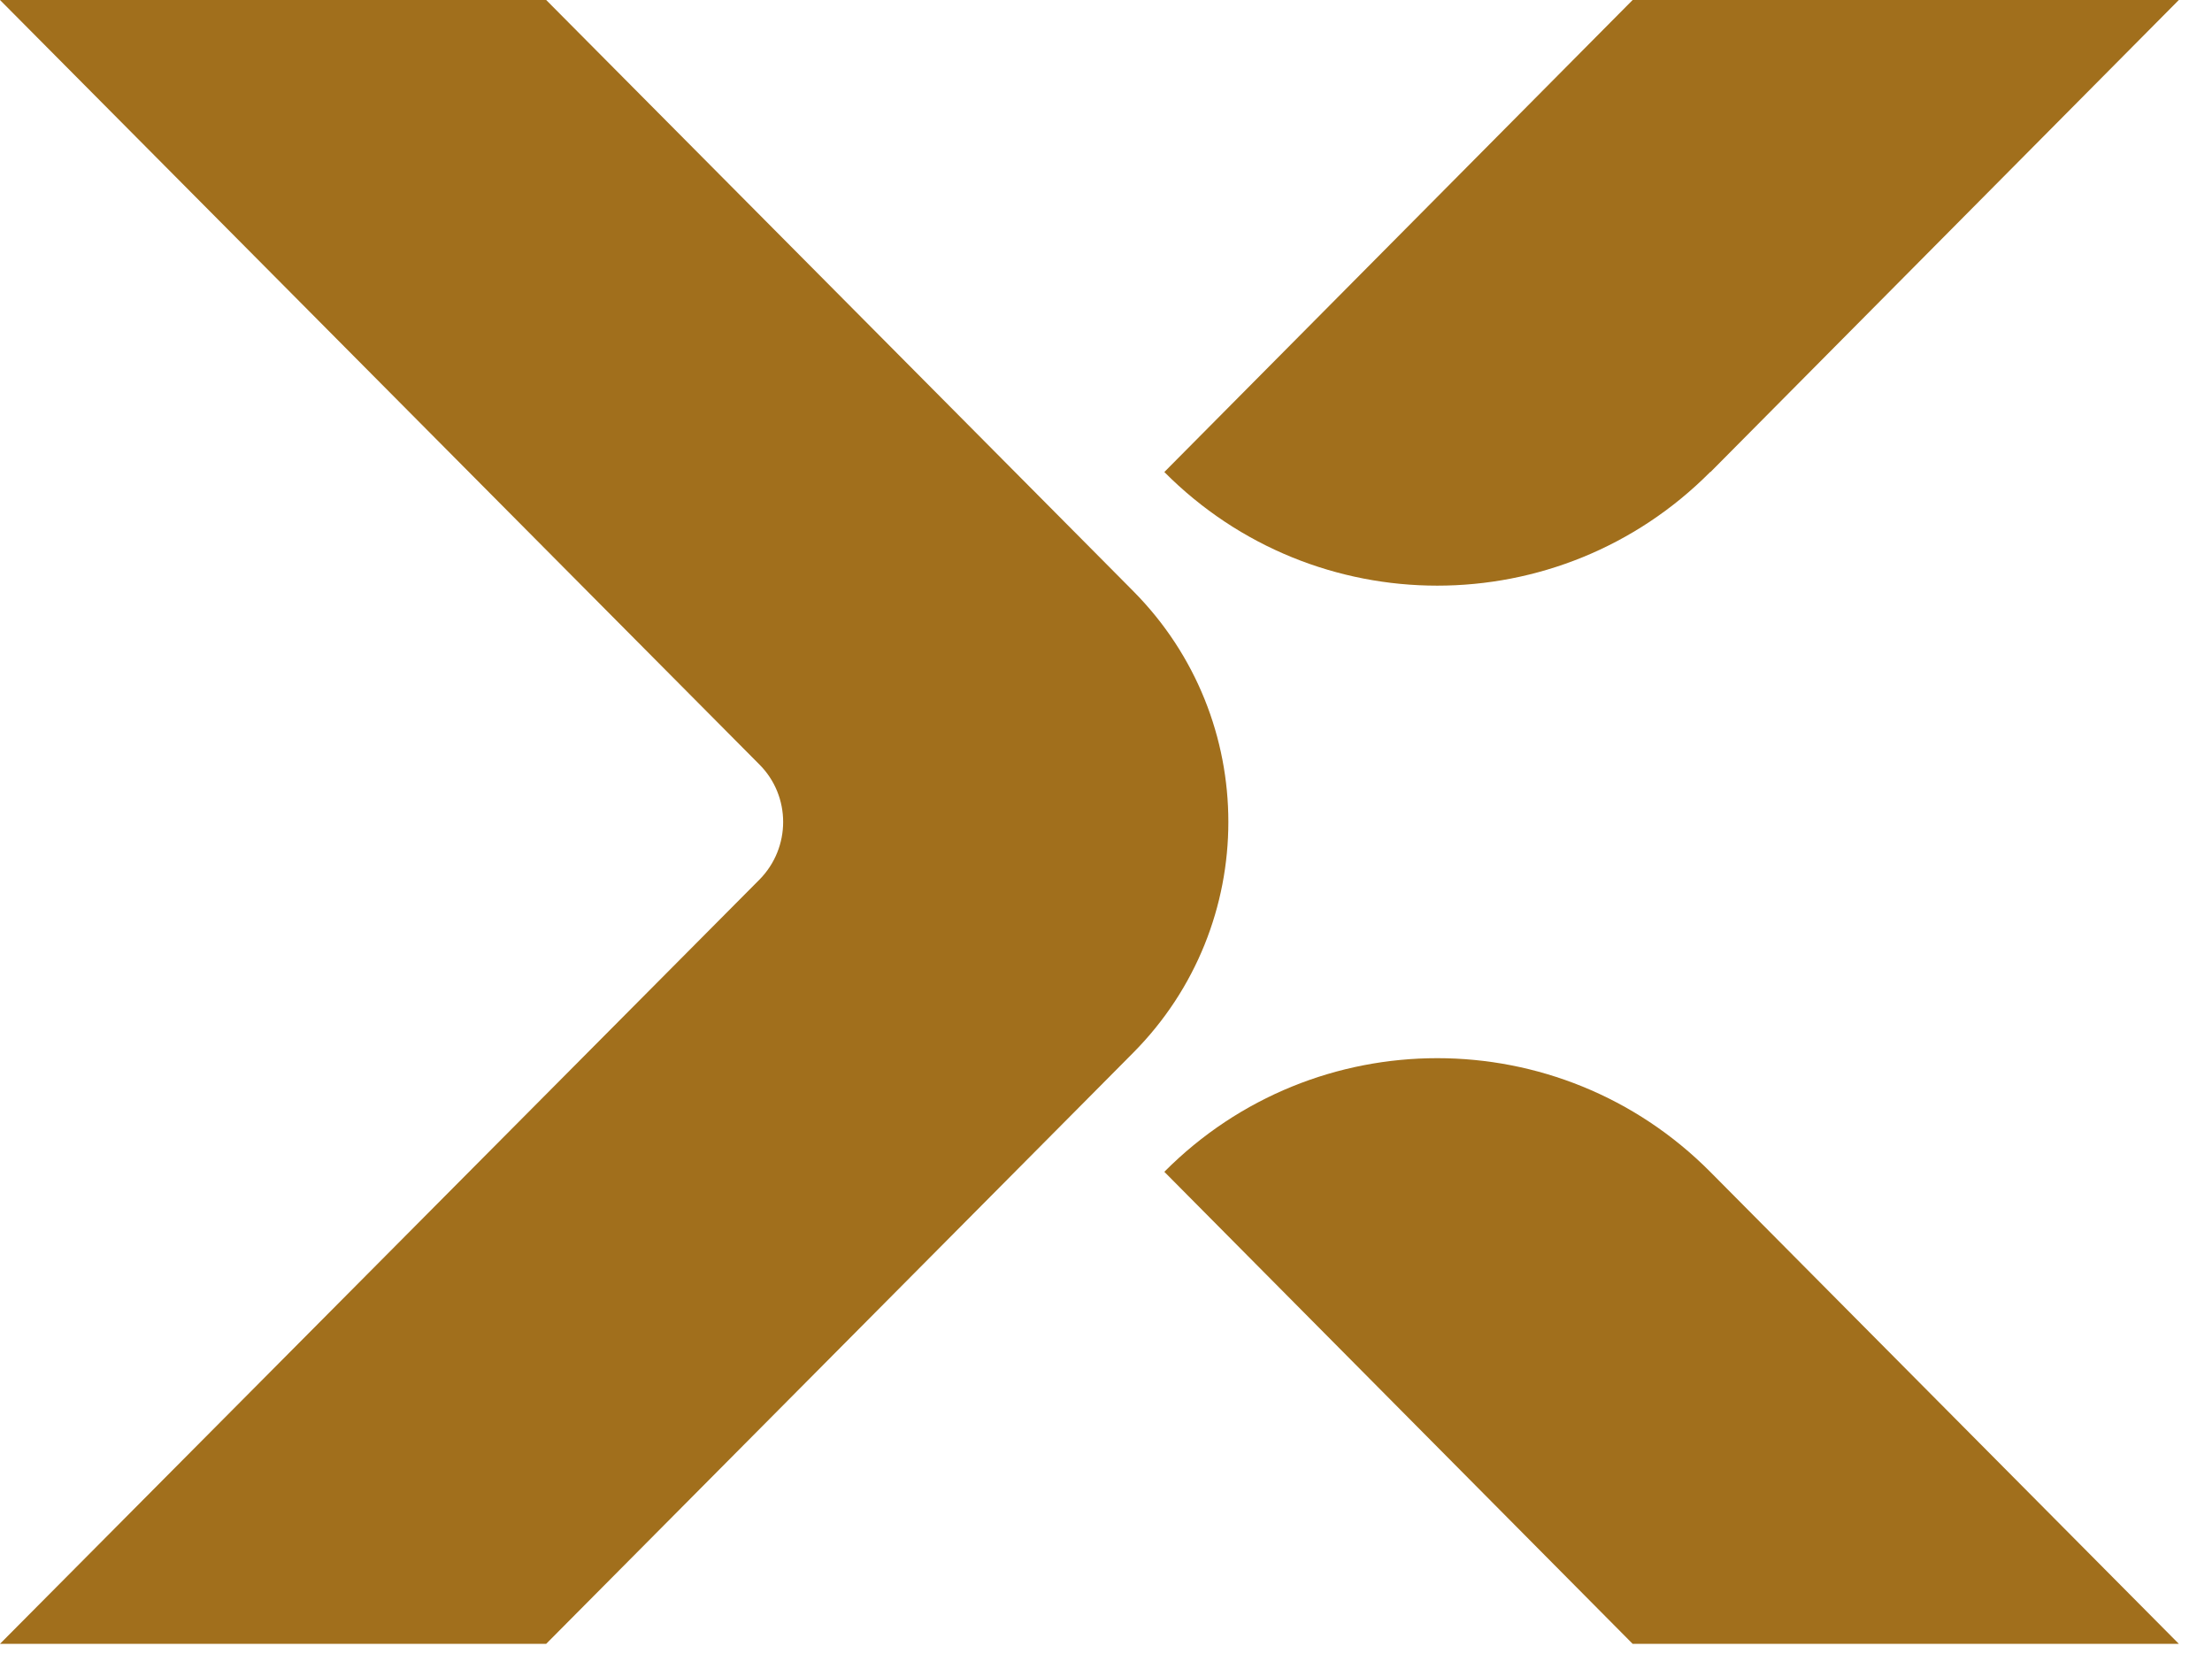
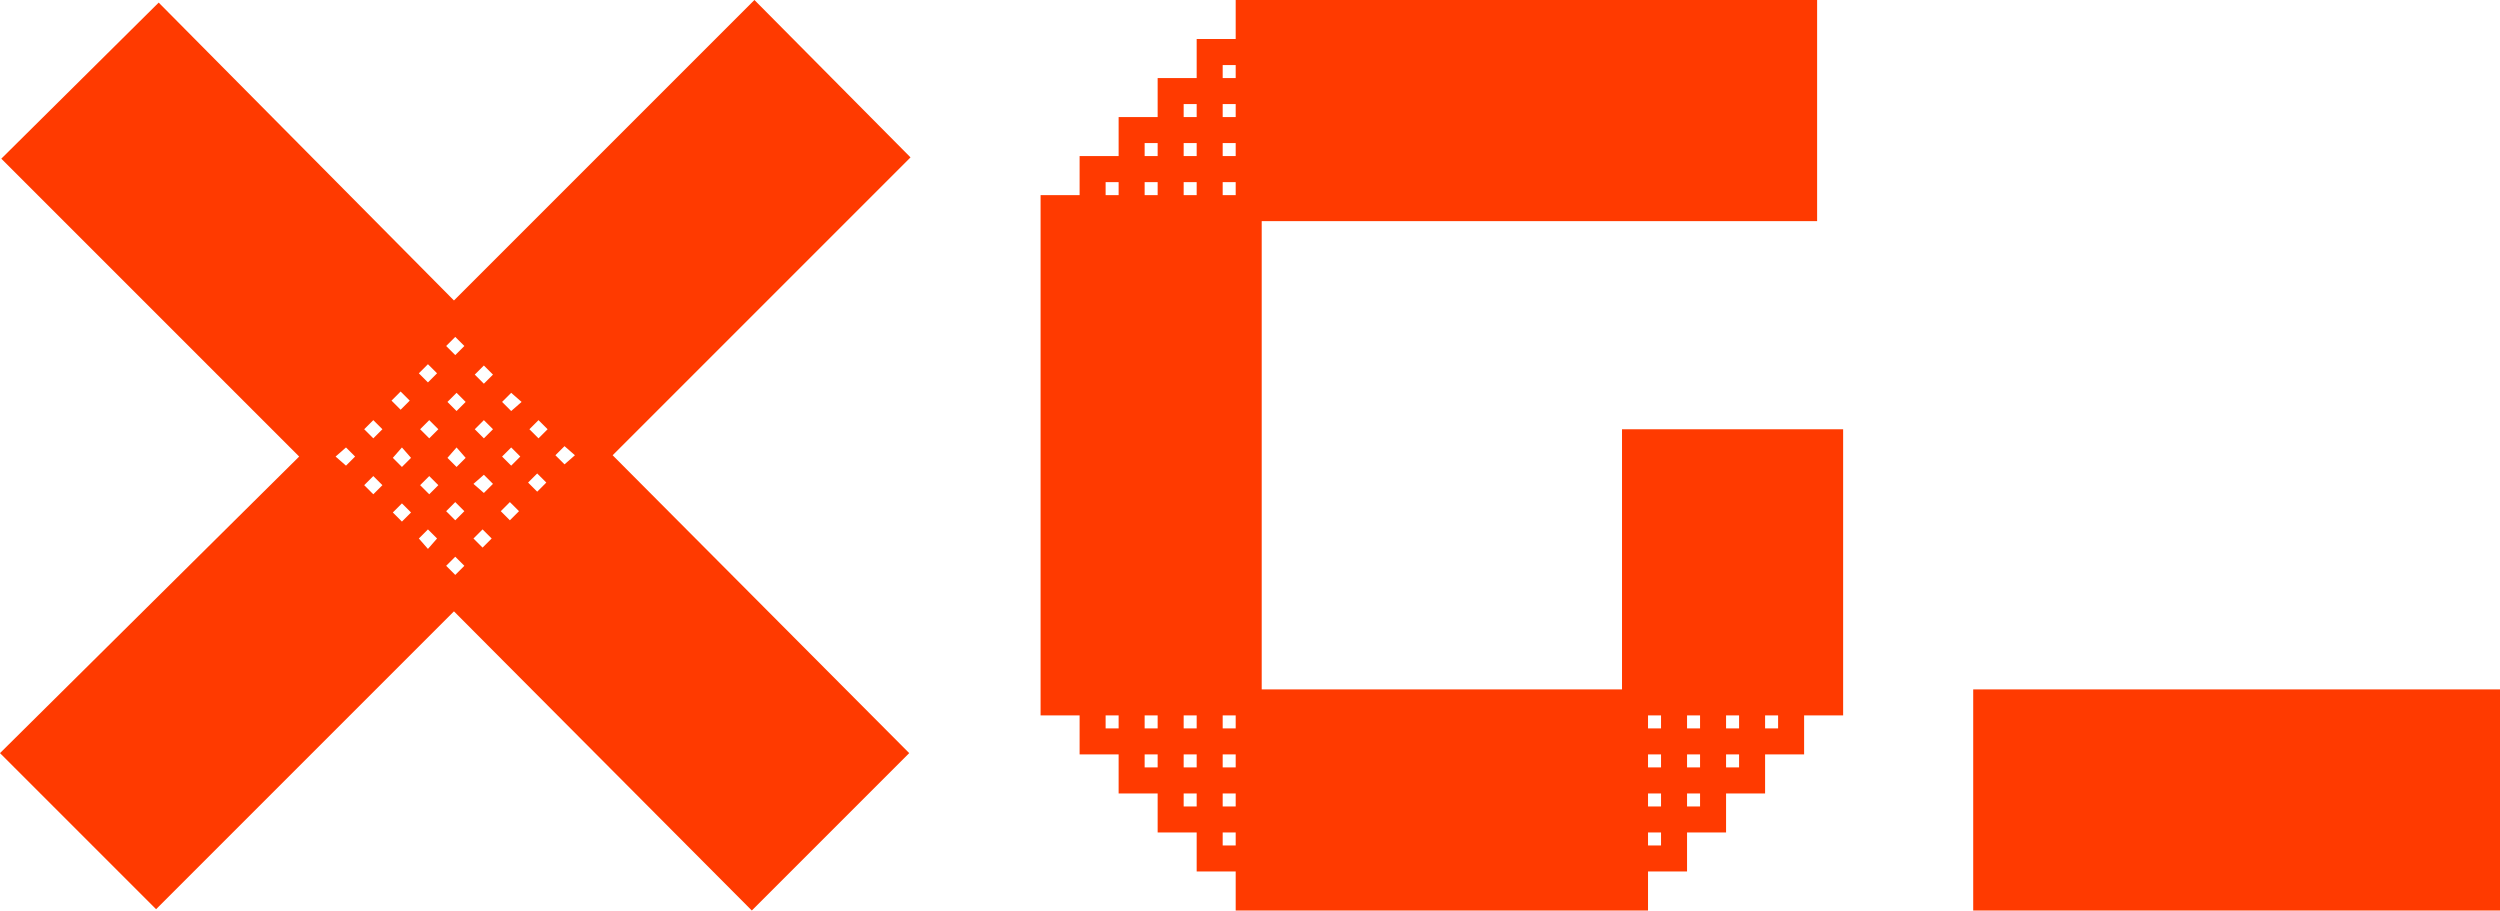
- <svg xmlns="http://www.w3.org/2000/svg" viewBox="0 0 93.5 70.87" fill="#a16f1c">
-   <g transform="scale(1.395)" fill-rule="nonzero">
-     <path d="M34.34,17.91 L33.01,16.57 L16.55,0 L0,0 L23.01,23.16 C23.97,24.12 23.97,25.68 23.01,26.65 L0,49.8 L16.55,49.8 L33.01,33.23 L34.34,31.89 C38.18,28.02 38.18,21.78 34.34,17.91 Z" />
-     <path d="M51.83,14.3 L66.02,0 L49.47,0 L35.28,14.3 C39.84,18.89 47.26,18.89 51.82,14.3 Z" />
-     <path d="M35.28,35.5 L49.47,49.8 L66.02,49.8 L51.82,35.5 C47.26,30.91 39.84,30.91 35.28,35.5 Z" />
+ <svg xmlns="http://www.w3.org/2000/svg" viewBox="0 0 225 81.95" fill="#ff3a00">
+   <g transform="matrix(5.853278,0,0,5.853278,-5.853275,-35.11966)">
+     <path d="M15 8.42 l-4.58 4.58 l4.56 4.58 l-2.42 2.42 l-4.58 -4.6 l-4.58 4.58 l-2.4 -2.4 l4.6 -4.56 l-4.58 -4.58 l2.42 -2.4 l4.54 4.58 l4.62 -4.62 z M8.86 12.04 l-0.14 0.14 l0.14 0.14 l0.16 -0.14 z M7.18 12.88 l-0.14 0.16 l0.14 0.14 l0.14 -0.14 z M7.58 14.44 l0.14 -0.16 l-0.14 -0.14 l-0.14 0.14 z M6.32 13.16 l0.14 -0.14 l-0.14 -0.14 l-0.16 0.14 z M8.44 13.3 l-0.16 0.14 l0.16 0.14 l0.14 -0.14 z M9.68 12.86 l-0.14 0.14 l0.14 0.14 l0.16 -0.14 z M8.02 13.18 l0.14 -0.14 l-0.14 -0.16 l-0.14 0.16 z M8.84 13.72 l-0.14 0.14 l0.14 0.14 l0.14 -0.14 z M9.26 13.28 l-0.14 0.14 l0.14 0.14 l0.14 -0.14 z M7.16 12.02 l-0.14 0.14 l0.14 0.14 l0.14 -0.14 z M6.74 13.6 l0.14 -0.14 l-0.14 -0.14 l-0.14 0.14 z M8.44 12.46 l-0.14 0.14 l0.14 0.14 l0.14 -0.14 z M7.46 13.46 l0.14 0.14 l0.14 -0.14 l-0.14 -0.14 z M8.86 12.88 l-0.14 0.14 l0.14 0.14 l0.14 -0.14 z M7.58 11.88 l0.14 -0.14 l-0.14 -0.14 l-0.14 0.14 z M7.74 12.6 l-0.14 -0.14 l-0.14 0.14 l0.14 0.14 z M8.44 11.62 l-0.14 0.14 l0.14 0.14 l0.14 -0.14 z M7.88 12.18 l0.14 0.14 l0.14 -0.14 l-0.14 -0.14 z M8 14.56 l-0.14 0.14 l0.14 0.14 l0.14 -0.14 z M6.74 12.46 l-0.14 0.14 l0.14 0.14 l0.14 -0.14 z M9.28 12.46 l-0.14 0.14 l0.14 0.14 l0.14 -0.14 z M7.86 11.32 l0.14 0.14 l0.14 -0.14 l-0.14 -0.14 z M8.14 13.86 l-0.14 -0.14 l-0.14 0.14 l0.14 0.14 z M7.18 14.02 l0.14 -0.14 l-0.14 -0.14 l-0.14 0.14 z M8.28 14.28 l0.14 0.14 l0.14 -0.14 l-0.14 -0.14 z M28.94 6 l0 3.4 l-8.54 0 l0 7.2 l5.54 0 l0 -4 l3.4 0 l0 4.4 l-0.6 0 l0 0.6 l-0.6 0 l0 0.6 l-0.6 0 l0 0.6 l-0.6 0 l0 0.6 l-0.6 0 l0 0.6 l-6.34 0 l0 -0.6 l-0.6 0 l0 -0.6 l-0.6 0 l0 -0.6 l-0.6 0 l0 -0.6 l-0.6 0 l0 -0.6 l-0.6 0 l0 -8 l0.6 0 l0 -0.6 l0.6 0 l0 -0.6 l0.6 0 l0 -0.6 l0.6 0 l0 -0.6 l0.6 0 l0 -0.6 l8.94 0 z M26.34 18.2 l0 0.2 l0.2 0 l0 -0.2 l-0.2 0 z M28.14 17 l0 0.2 l0.2 0 l0 -0.2 l-0.2 0 z M18.6 17.6 l0 0.2 l0.2 0 l0 -0.2 l-0.2 0 z M19.2 17.6 l0 0.2 l0.2 0 l0 -0.2 l-0.2 0 z M26.94 17 l0 0.2 l0.2 0 l0 -0.2 l-0.2 0 z M18.6 8.8 l0 0.2 l0.2 0 l0 -0.2 l-0.2 0 z M18 17 l0 0.2 l0.2 0 l0 -0.2 l-0.2 0 z M19.8 8.8 l0 0.2 l0.2 0 l0 -0.2 l-0.2 0 z M19.8 18.2 l0 0.2 l0.2 0 l0 -0.2 l-0.2 0 z M18.6 17 l0 0.2 l0.2 0 l0 -0.2 l-0.2 0 z M19.8 7.6 l0 0.2 l0.2 0 l0 -0.2 l-0.2 0 z M18.6 8.2 l0 0.2 l0.2 0 l0 -0.2 l-0.2 0 z M26.34 17.6 l0 0.2 l0.2 0 l0 -0.2 l-0.2 0 z M19.2 18.2 l0 0.2 l0.2 0 l0 -0.2 l-0.2 0 z M26.34 18.8 l0 0.2 l0.2 0 l0 -0.2 l-0.2 0 z M26.94 18.2 l0 0.2 l0.2 0 l0 -0.2 l-0.2 0 z M19.2 8.8 l0 0.2 l0.2 0 l0 -0.2 l-0.2 0 z M27.54 17.6 l0 0.2 l0.2 0 l0 -0.2 l-0.2 0 z M19.2 7.6 l0 0.2 l0.2 0 l0 -0.2 l-0.2 0 z M19.8 7 l0 0.2 l0.2 0 l0 -0.2 l-0.2 0 z M19.8 18.8 l0 0.2 l0.2 0 l0 -0.2 l-0.2 0 z M19.8 8.2 l0 0.2 l0.2 0 l0 -0.2 l-0.2 0 z M26.34 17 l0 0.2 l0.2 0 l0 -0.2 l-0.2 0 z M19.2 17 l0 0.2 l0.2 0 l0 -0.2 l-0.2 0 z M26.94 17.6 l0 0.2 l0.2 0 l0 -0.2 l-0.2 0 z M27.54 17 l0 0.2 l0.2 0 l0 -0.2 l-0.2 0 z M19.8 17.6 l0 0.2 l0.2 0 l0 -0.2 l-0.2 0 z M19.2 8.2 l0 0.2 l0.2 0 l0 -0.2 l-0.2 0 z M18 8.8 l0 0.2 l0.2 0 l0 -0.2 l-0.2 0 z M19.8 17 l0 0.2 l0.2 0 l0 -0.2 l-0.2 0 z M39.44 16.6 l0 3.4 l-8.1 0 l0 -3.4 l8.1 0 z" />
  </g>
</svg>
